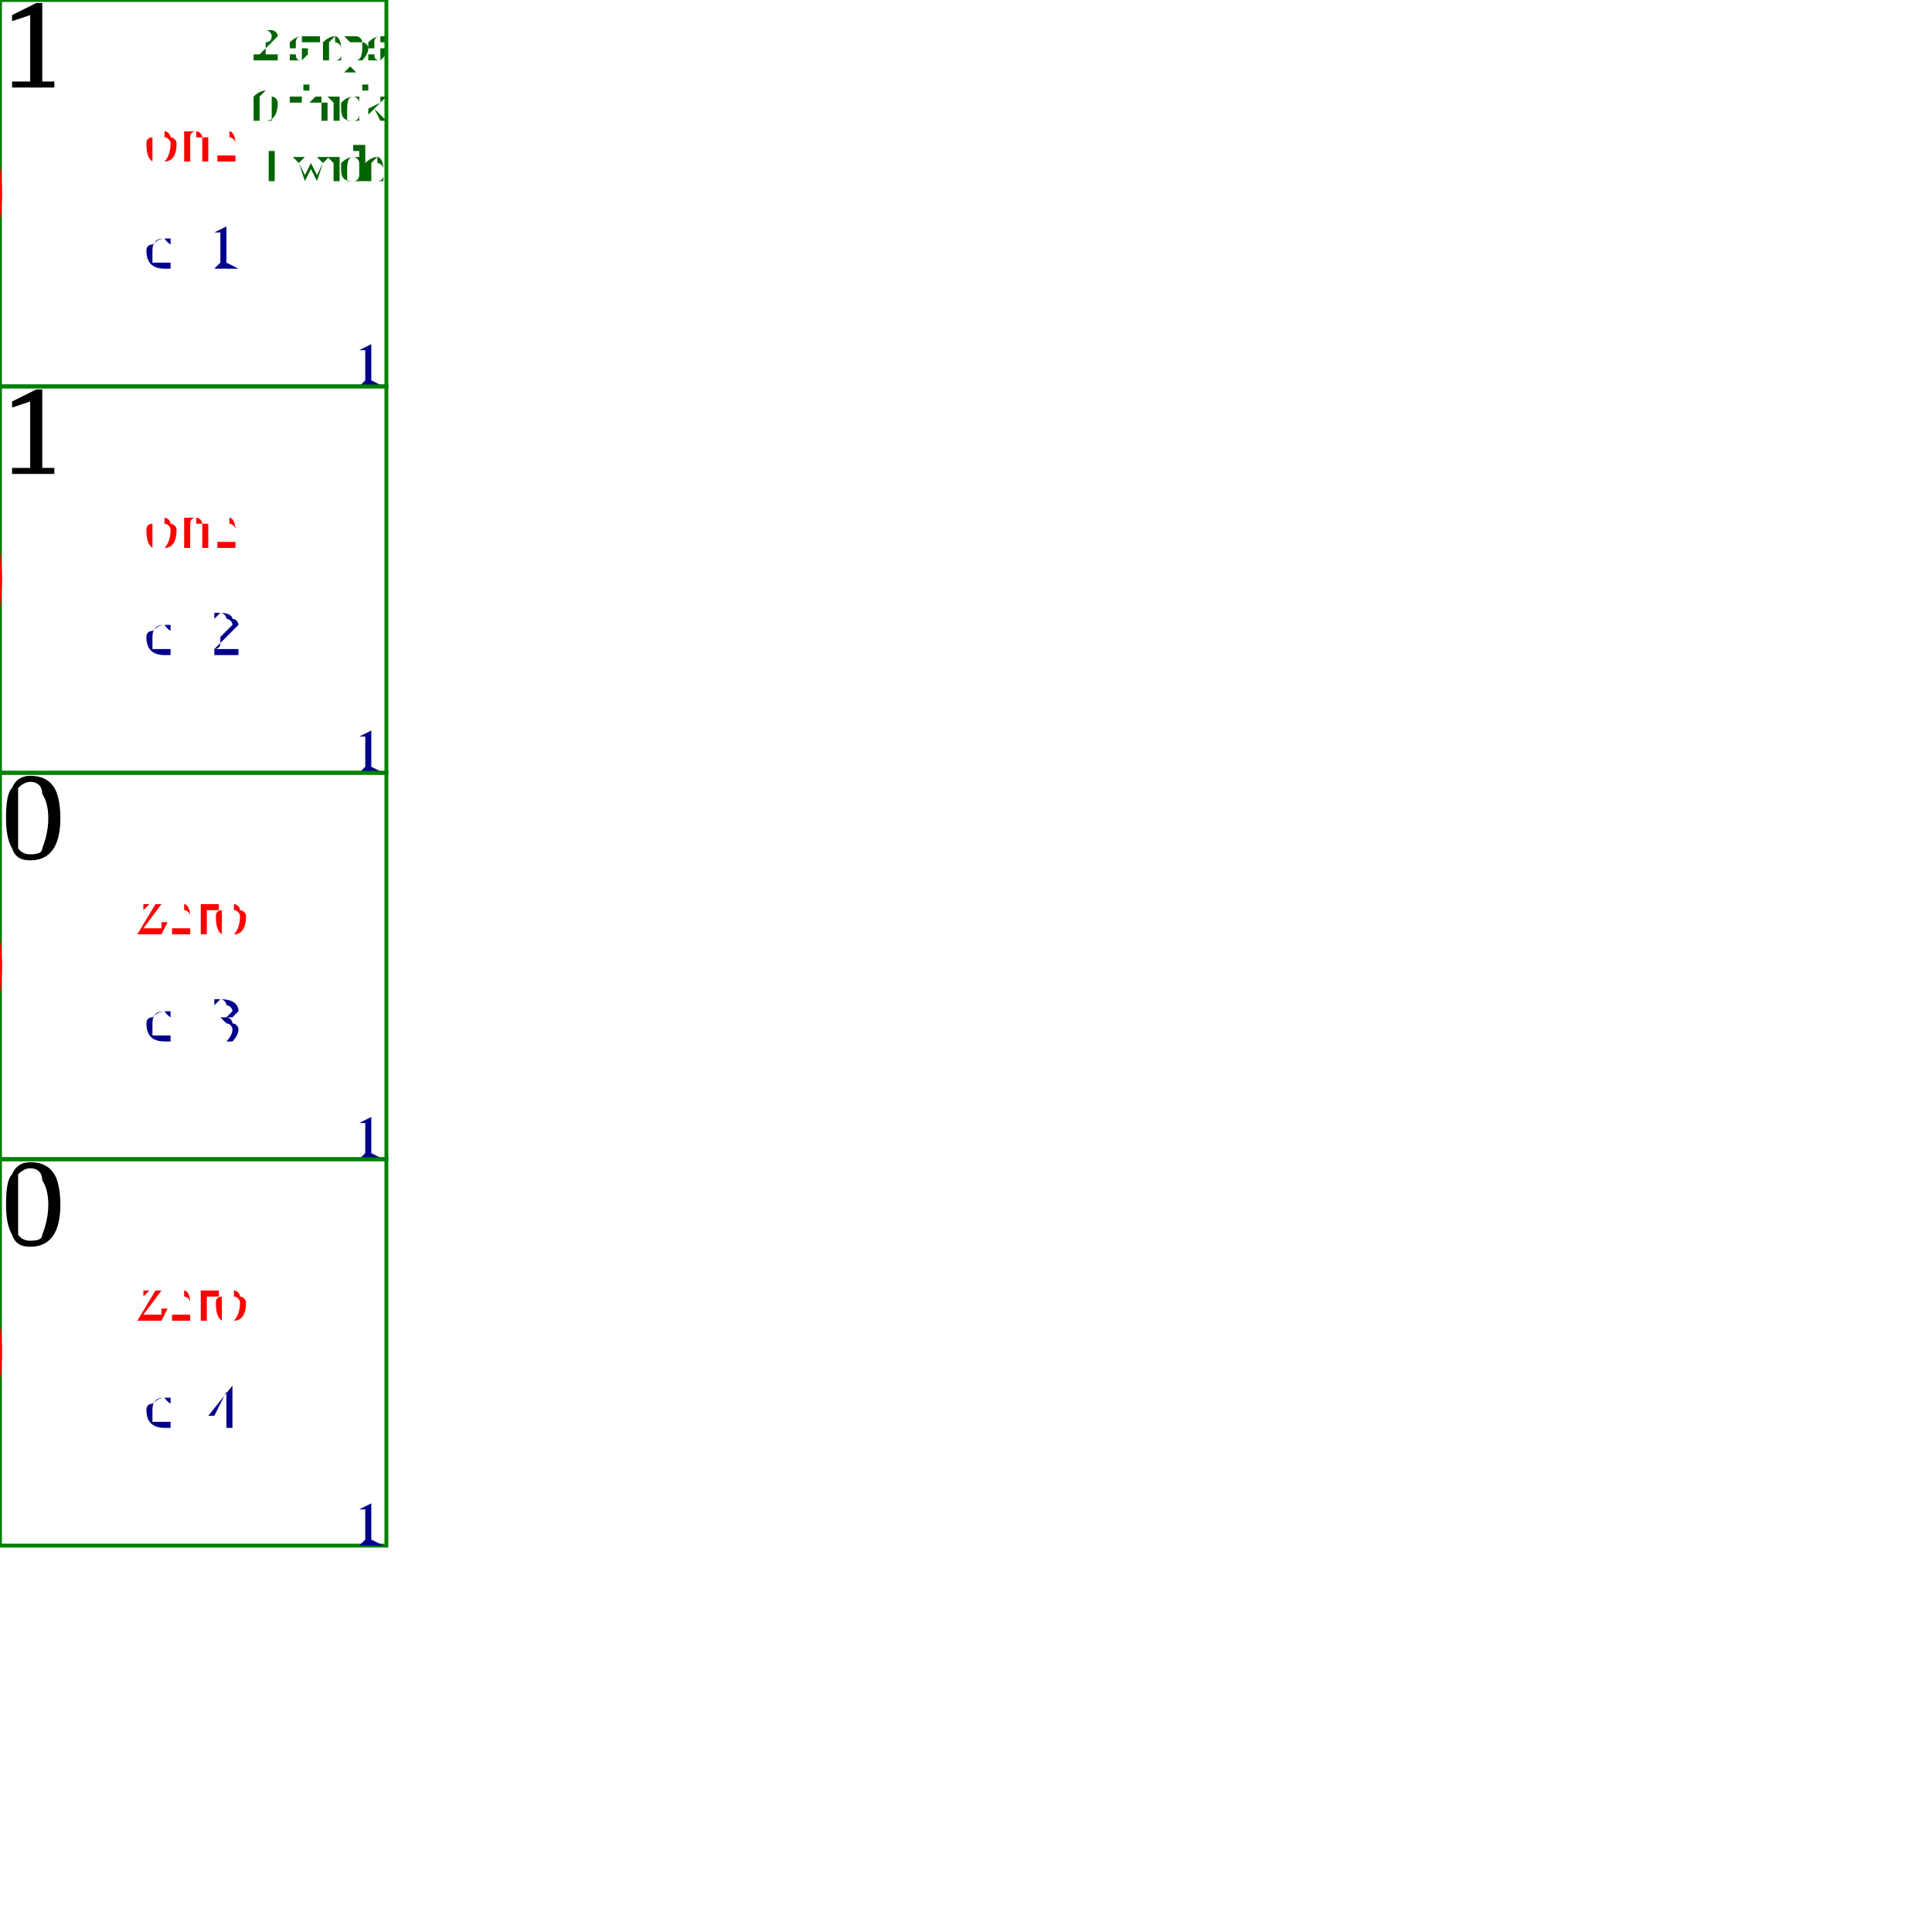
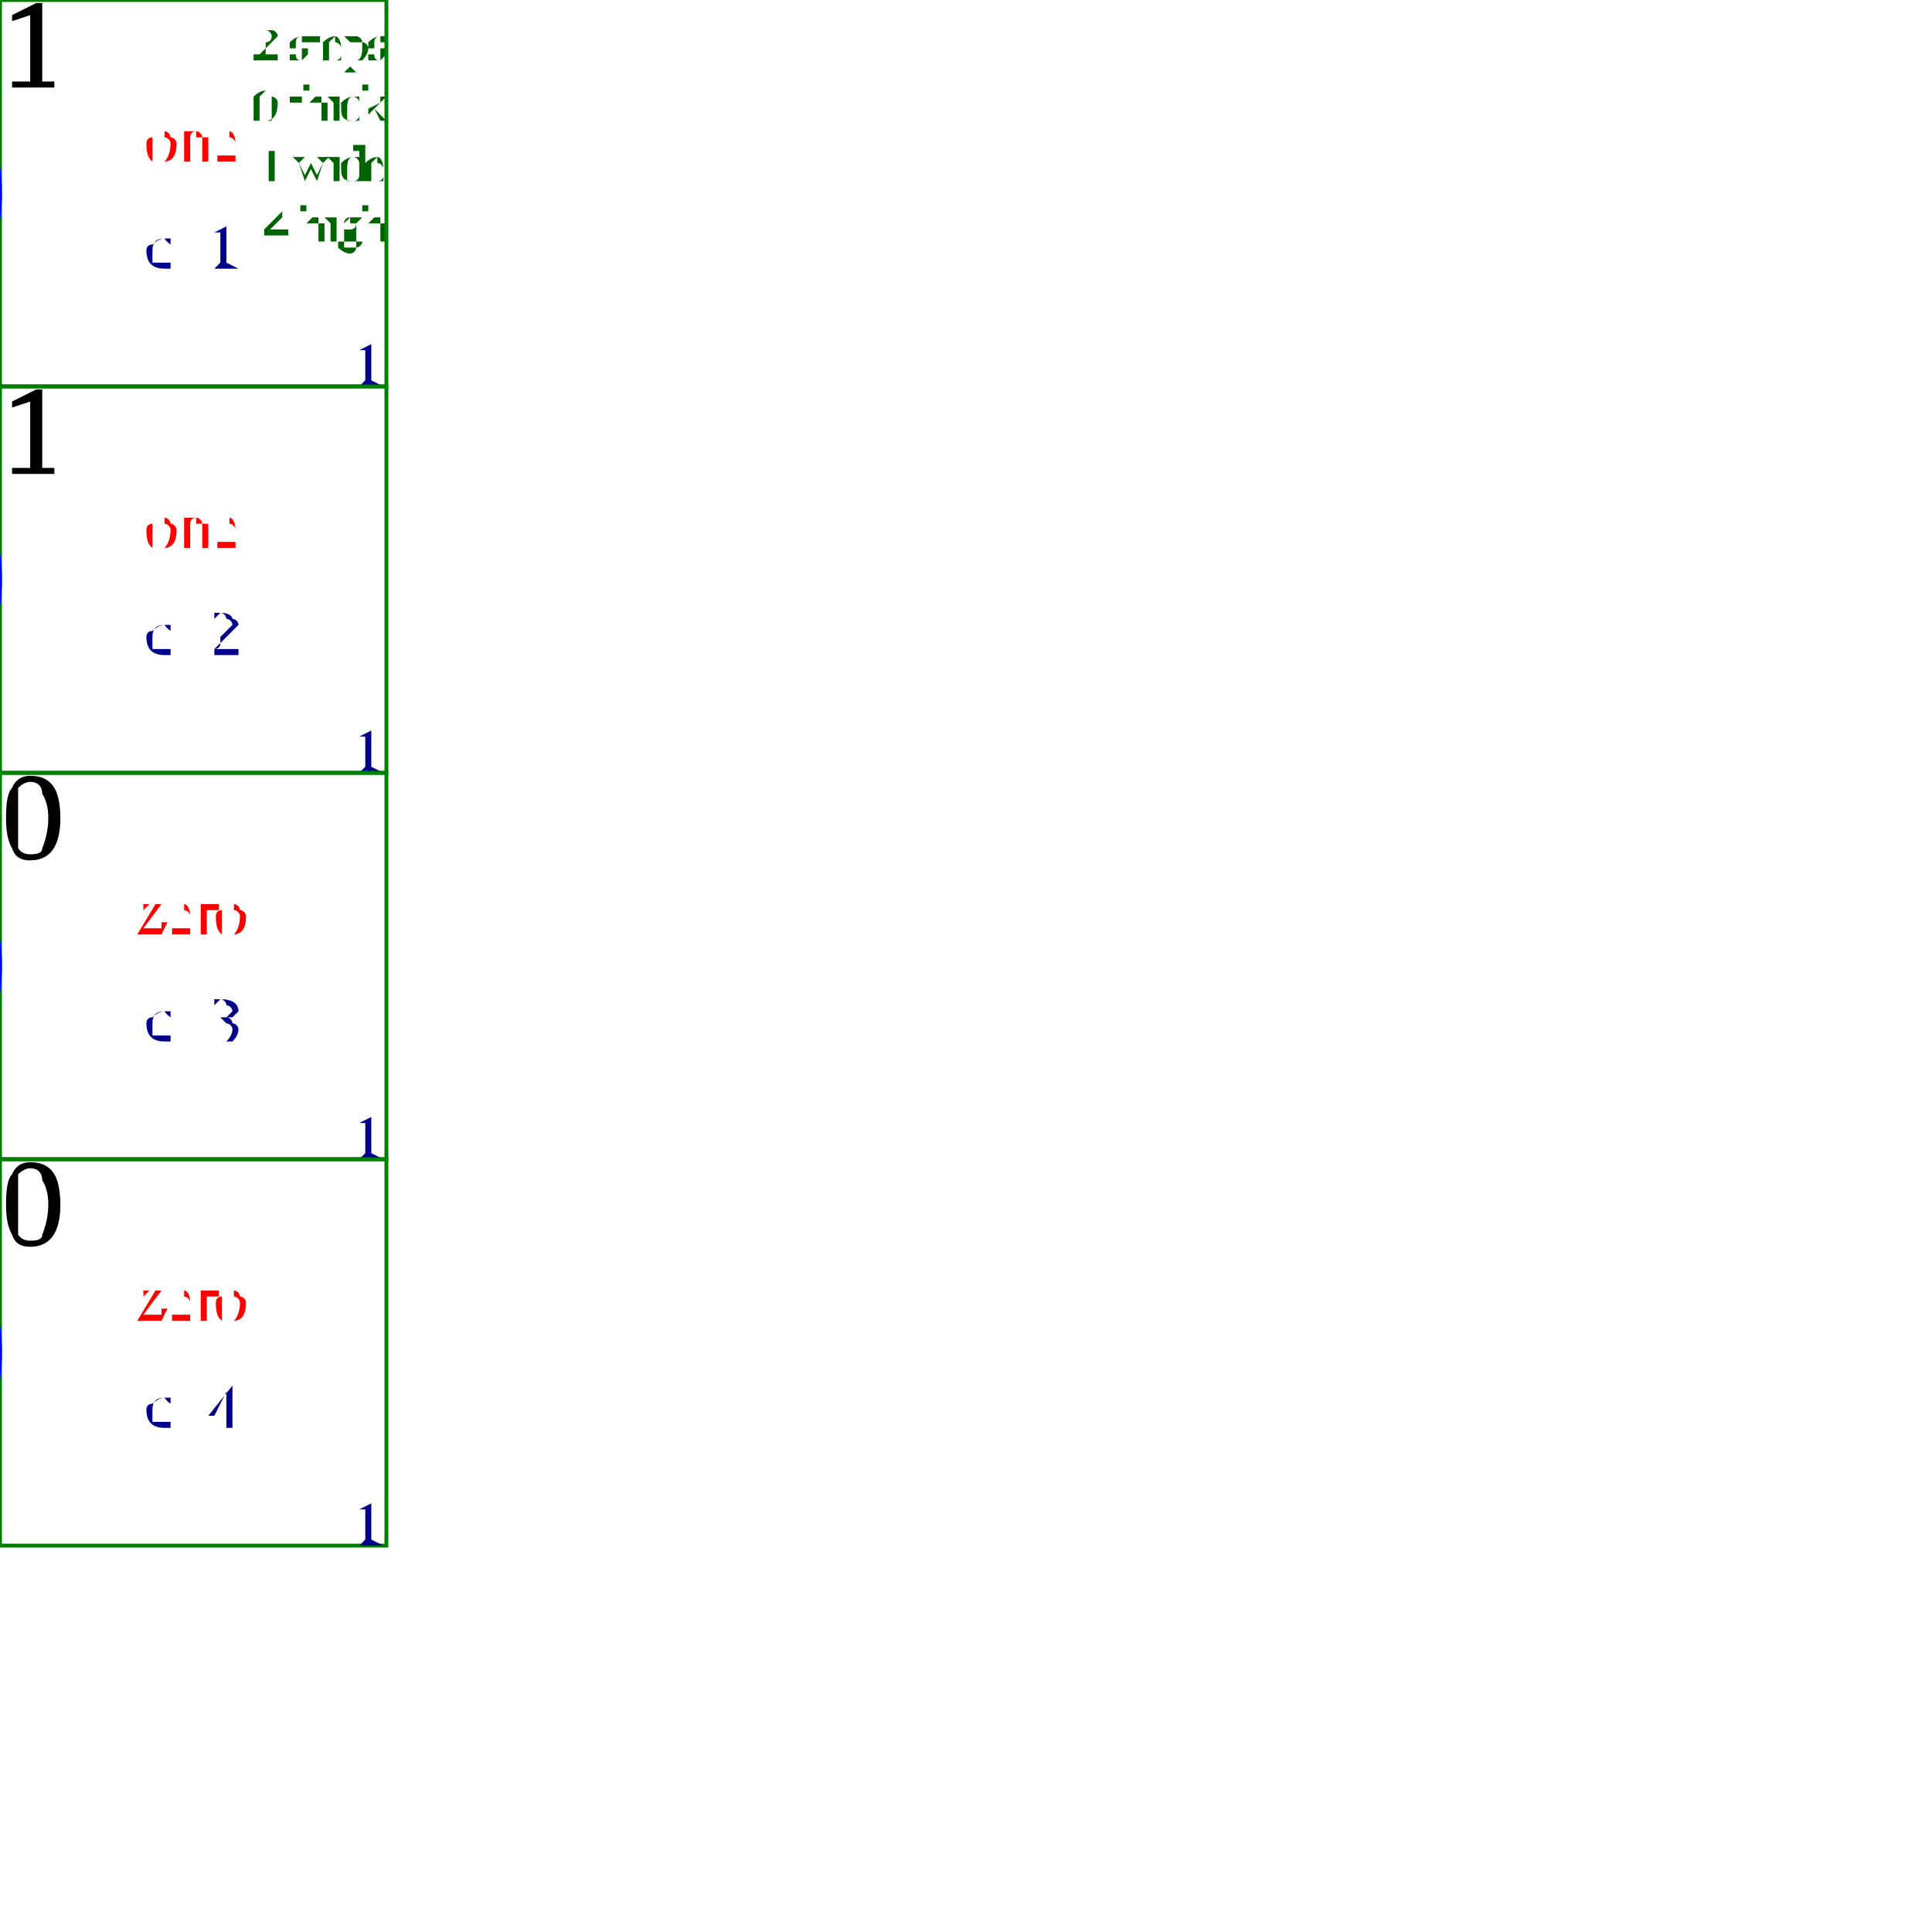
<svg xmlns="http://www.w3.org/2000/svg" height="100%" viewBox="0 0 5 5" width="100%">
  <text fill="darkGreen" font-size="0.125" stroke-width="0.008" text-anchor="end" x="1" y="0.156">2 steps</text>
  <text fill="darkGreen" font-size="0.125" stroke-width="0.008" text-anchor="end" x="1" y="0.312">0 thick</text>
  <text fill="darkGreen" font-size="0.125" stroke-width="0.008" text-anchor="end" x="1" y="0.469">1 wide</text>
+   <text fill="darkGreen" font-size="0.125" stroke-width="0.008" text-anchor="end" x="1" y="0.625">4 high</text>
  <rect fill="transparent" font-size="0.167" height="1" stroke="green" stroke-width="0.01" width="1" x="0" y="0" />
  <text dominant-baseline="hanging" fill="black" font-size="0.333" stroke-width="0.021" text-anchor="start" x="0" y="0">1</text>
  <text fill="darkBlue" font-size="0.167" stroke-width="0.01" text-anchor="end" x="1" y="1">1</text>
  <text dominant-baseline="auto" fill="red" font-size="0.167" stroke-width="0.01" text-anchor="middle" x="0.5" y="0.417">one</text>
  <text dominant-baseline="hanging" fill="darkblue" font-size="0.167" stroke-width="0.01" text-anchor="middle" x="0.5" y="0.583">c_1</text>
  <rect fill="transparent" font-size="0.167" height="1" stroke="green" stroke-width="0.01" width="1" x="0" y="1" />
  <text dominant-baseline="hanging" fill="black" font-size="0.333" stroke-width="0.021" text-anchor="start" x="0" y="1">1</text>
  <text fill="darkBlue" font-size="0.167" stroke-width="0.01" text-anchor="end" x="1" y="2">1</text>
  <text dominant-baseline="auto" fill="red" font-size="0.167" stroke-width="0.01" text-anchor="middle" x="0.5" y="1.417">one</text>
  <text dominant-baseline="hanging" fill="darkblue" font-size="0.167" stroke-width="0.01" text-anchor="middle" x="0.5" y="1.583">c_2</text>
  <rect fill="transparent" font-size="0.167" height="1" stroke="green" stroke-width="0.01" width="1" x="0" y="2" />
  <text dominant-baseline="hanging" fill="black" font-size="0.333" stroke-width="0.021" text-anchor="start" x="0" y="2">0</text>
  <text fill="darkBlue" font-size="0.167" stroke-width="0.01" text-anchor="end" x="1" y="3">1</text>
  <text dominant-baseline="auto" fill="red" font-size="0.167" stroke-width="0.01" text-anchor="middle" x="0.5" y="2.417">zero</text>
  <text dominant-baseline="hanging" fill="darkblue" font-size="0.167" stroke-width="0.01" text-anchor="middle" x="0.5" y="2.583">c_3</text>
  <rect fill="transparent" font-size="0.167" height="1" stroke="green" stroke-width="0.01" width="1" x="0" y="3" />
  <text dominant-baseline="hanging" fill="black" font-size="0.333" stroke-width="0.021" text-anchor="start" x="0" y="3">0</text>
  <text fill="darkBlue" font-size="0.167" stroke-width="0.01" text-anchor="end" x="1" y="4">1</text>
  <text dominant-baseline="auto" fill="red" font-size="0.167" stroke-width="0.01" text-anchor="middle" x="0.5" y="3.417">zero</text>
  <text dominant-baseline="hanging" fill="darkblue" font-size="0.167" stroke-width="0.01" text-anchor="middle" x="0.5" y="3.583">c_4</text>
-   <circle cx="-0.5" cy="0.5" fill="transparent" font-size="0.167" r="0.5" stroke="red" stroke-width="0.01" />
+   <circle cx="-0.5" cy="0.5" fill="transparent" font-size="0.167" r="0.5" stroke="blue" stroke-width="0.01" />
  <text dominant-baseline="hanging" fill="black" font-size="0.333" stroke-width="0.021" text-anchor="start" x="-1" y="0">1</text>
  <text dominant-baseline="auto" fill="red" font-size="0.167" stroke-width="0.01" text-anchor="middle" x="-0.5" y="0.417">output</text>
  <text dominant-baseline="hanging" fill="darkblue" font-size="0.167" stroke-width="0.01" text-anchor="middle" x="-0.5" y="0.583">o_1</text>
-   <circle cx="-0.5" cy="1.5" fill="transparent" font-size="0.167" r="0.5" stroke="red" stroke-width="0.01" />
+   <circle cx="-0.5" cy="1.5" fill="transparent" font-size="0.167" r="0.5" stroke="blue" stroke-width="0.01" />
  <text dominant-baseline="hanging" fill="black" font-size="0.333" stroke-width="0.021" text-anchor="start" x="-1" y="1">1</text>
  <text dominant-baseline="auto" fill="red" font-size="0.167" stroke-width="0.01" text-anchor="middle" x="-0.5" y="1.417">output</text>
  <text dominant-baseline="hanging" fill="darkblue" font-size="0.167" stroke-width="0.01" text-anchor="middle" x="-0.5" y="1.583">o_2</text>
-   <circle cx="-0.5" cy="2.5" fill="transparent" font-size="0.167" r="0.5" stroke="red" stroke-width="0.01" />
+   <circle cx="-0.5" cy="2.5" fill="transparent" font-size="0.167" r="0.5" stroke="blue" stroke-width="0.01" />
  <text dominant-baseline="hanging" fill="black" font-size="0.333" stroke-width="0.021" text-anchor="start" x="-1" y="2">0</text>
  <text dominant-baseline="auto" fill="red" font-size="0.167" stroke-width="0.01" text-anchor="middle" x="-0.5" y="2.417">output</text>
  <text dominant-baseline="hanging" fill="darkblue" font-size="0.167" stroke-width="0.01" text-anchor="middle" x="-0.5" y="2.583">o_3</text>
-   <circle cx="-0.5" cy="3.5" fill="transparent" font-size="0.167" r="0.5" stroke="red" stroke-width="0.01" />
+   <circle cx="-0.5" cy="3.5" fill="transparent" font-size="0.167" r="0.5" stroke="blue" stroke-width="0.01" />
  <text dominant-baseline="hanging" fill="black" font-size="0.333" stroke-width="0.021" text-anchor="start" x="-1" y="3">0</text>
  <text dominant-baseline="auto" fill="red" font-size="0.167" stroke-width="0.01" text-anchor="middle" x="-0.5" y="3.417">output</text>
  <text dominant-baseline="hanging" fill="darkblue" font-size="0.167" stroke-width="0.01" text-anchor="middle" x="-0.5" y="3.583">o_4</text>
</svg>
